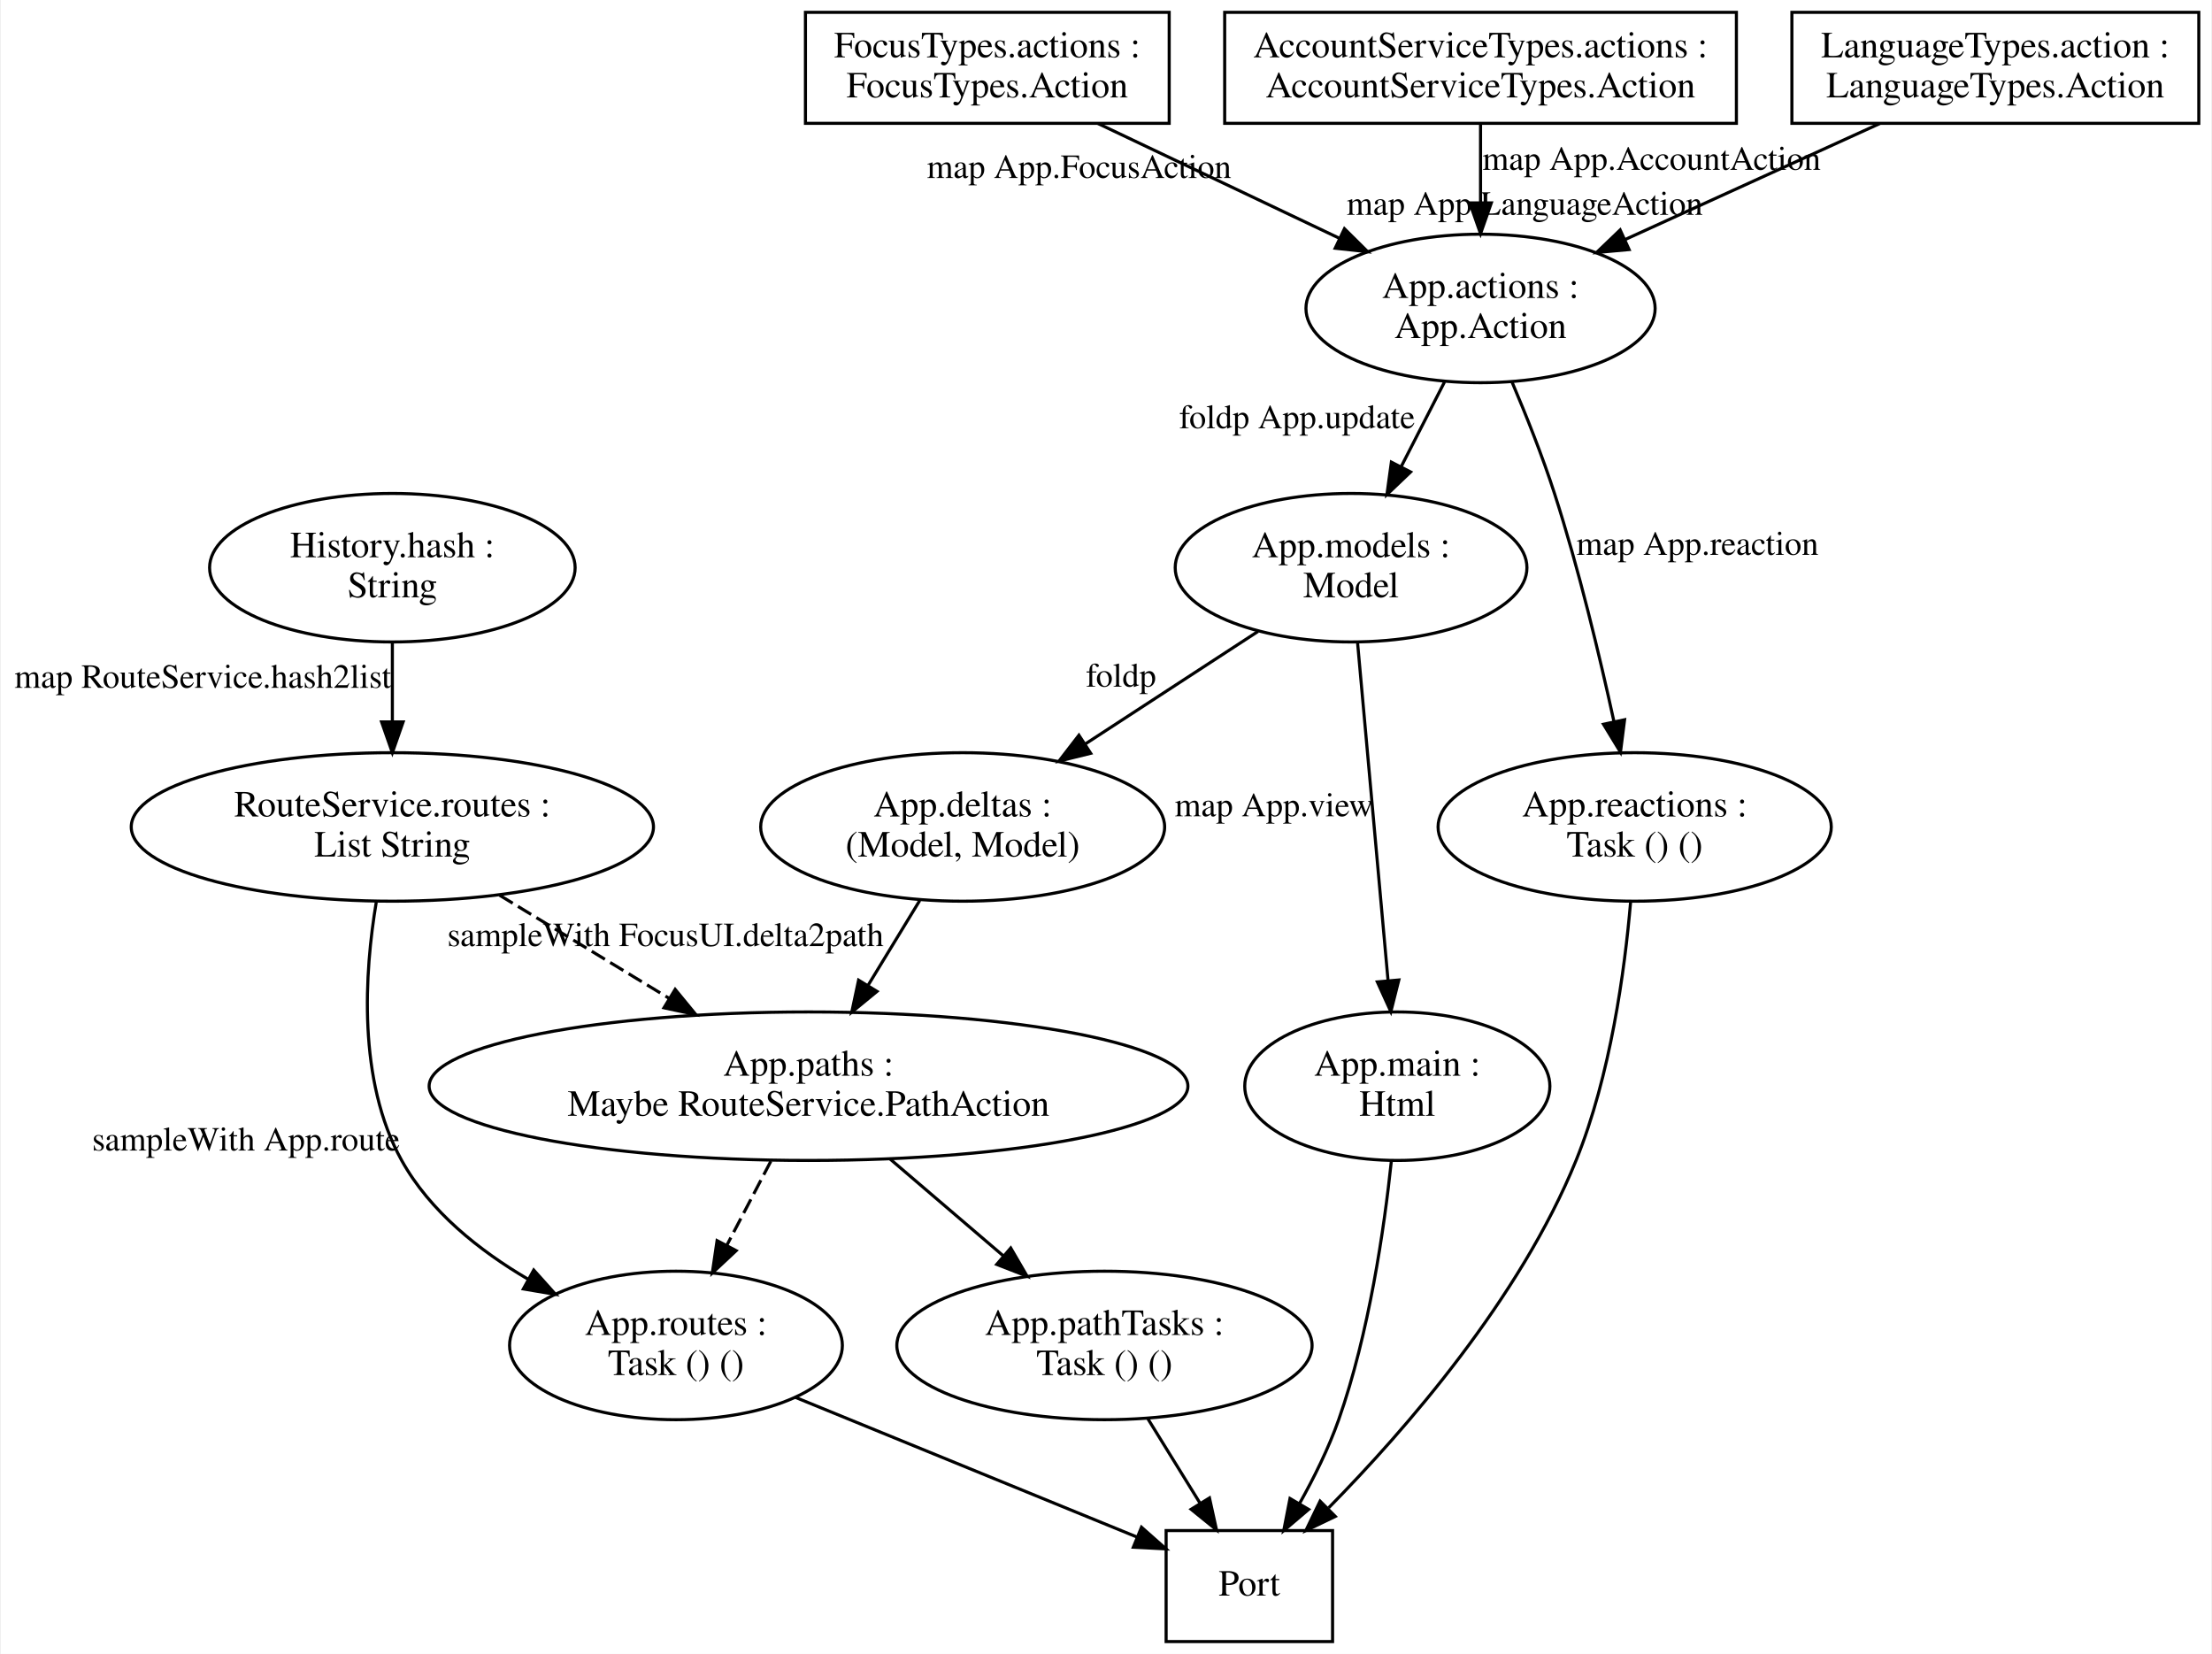
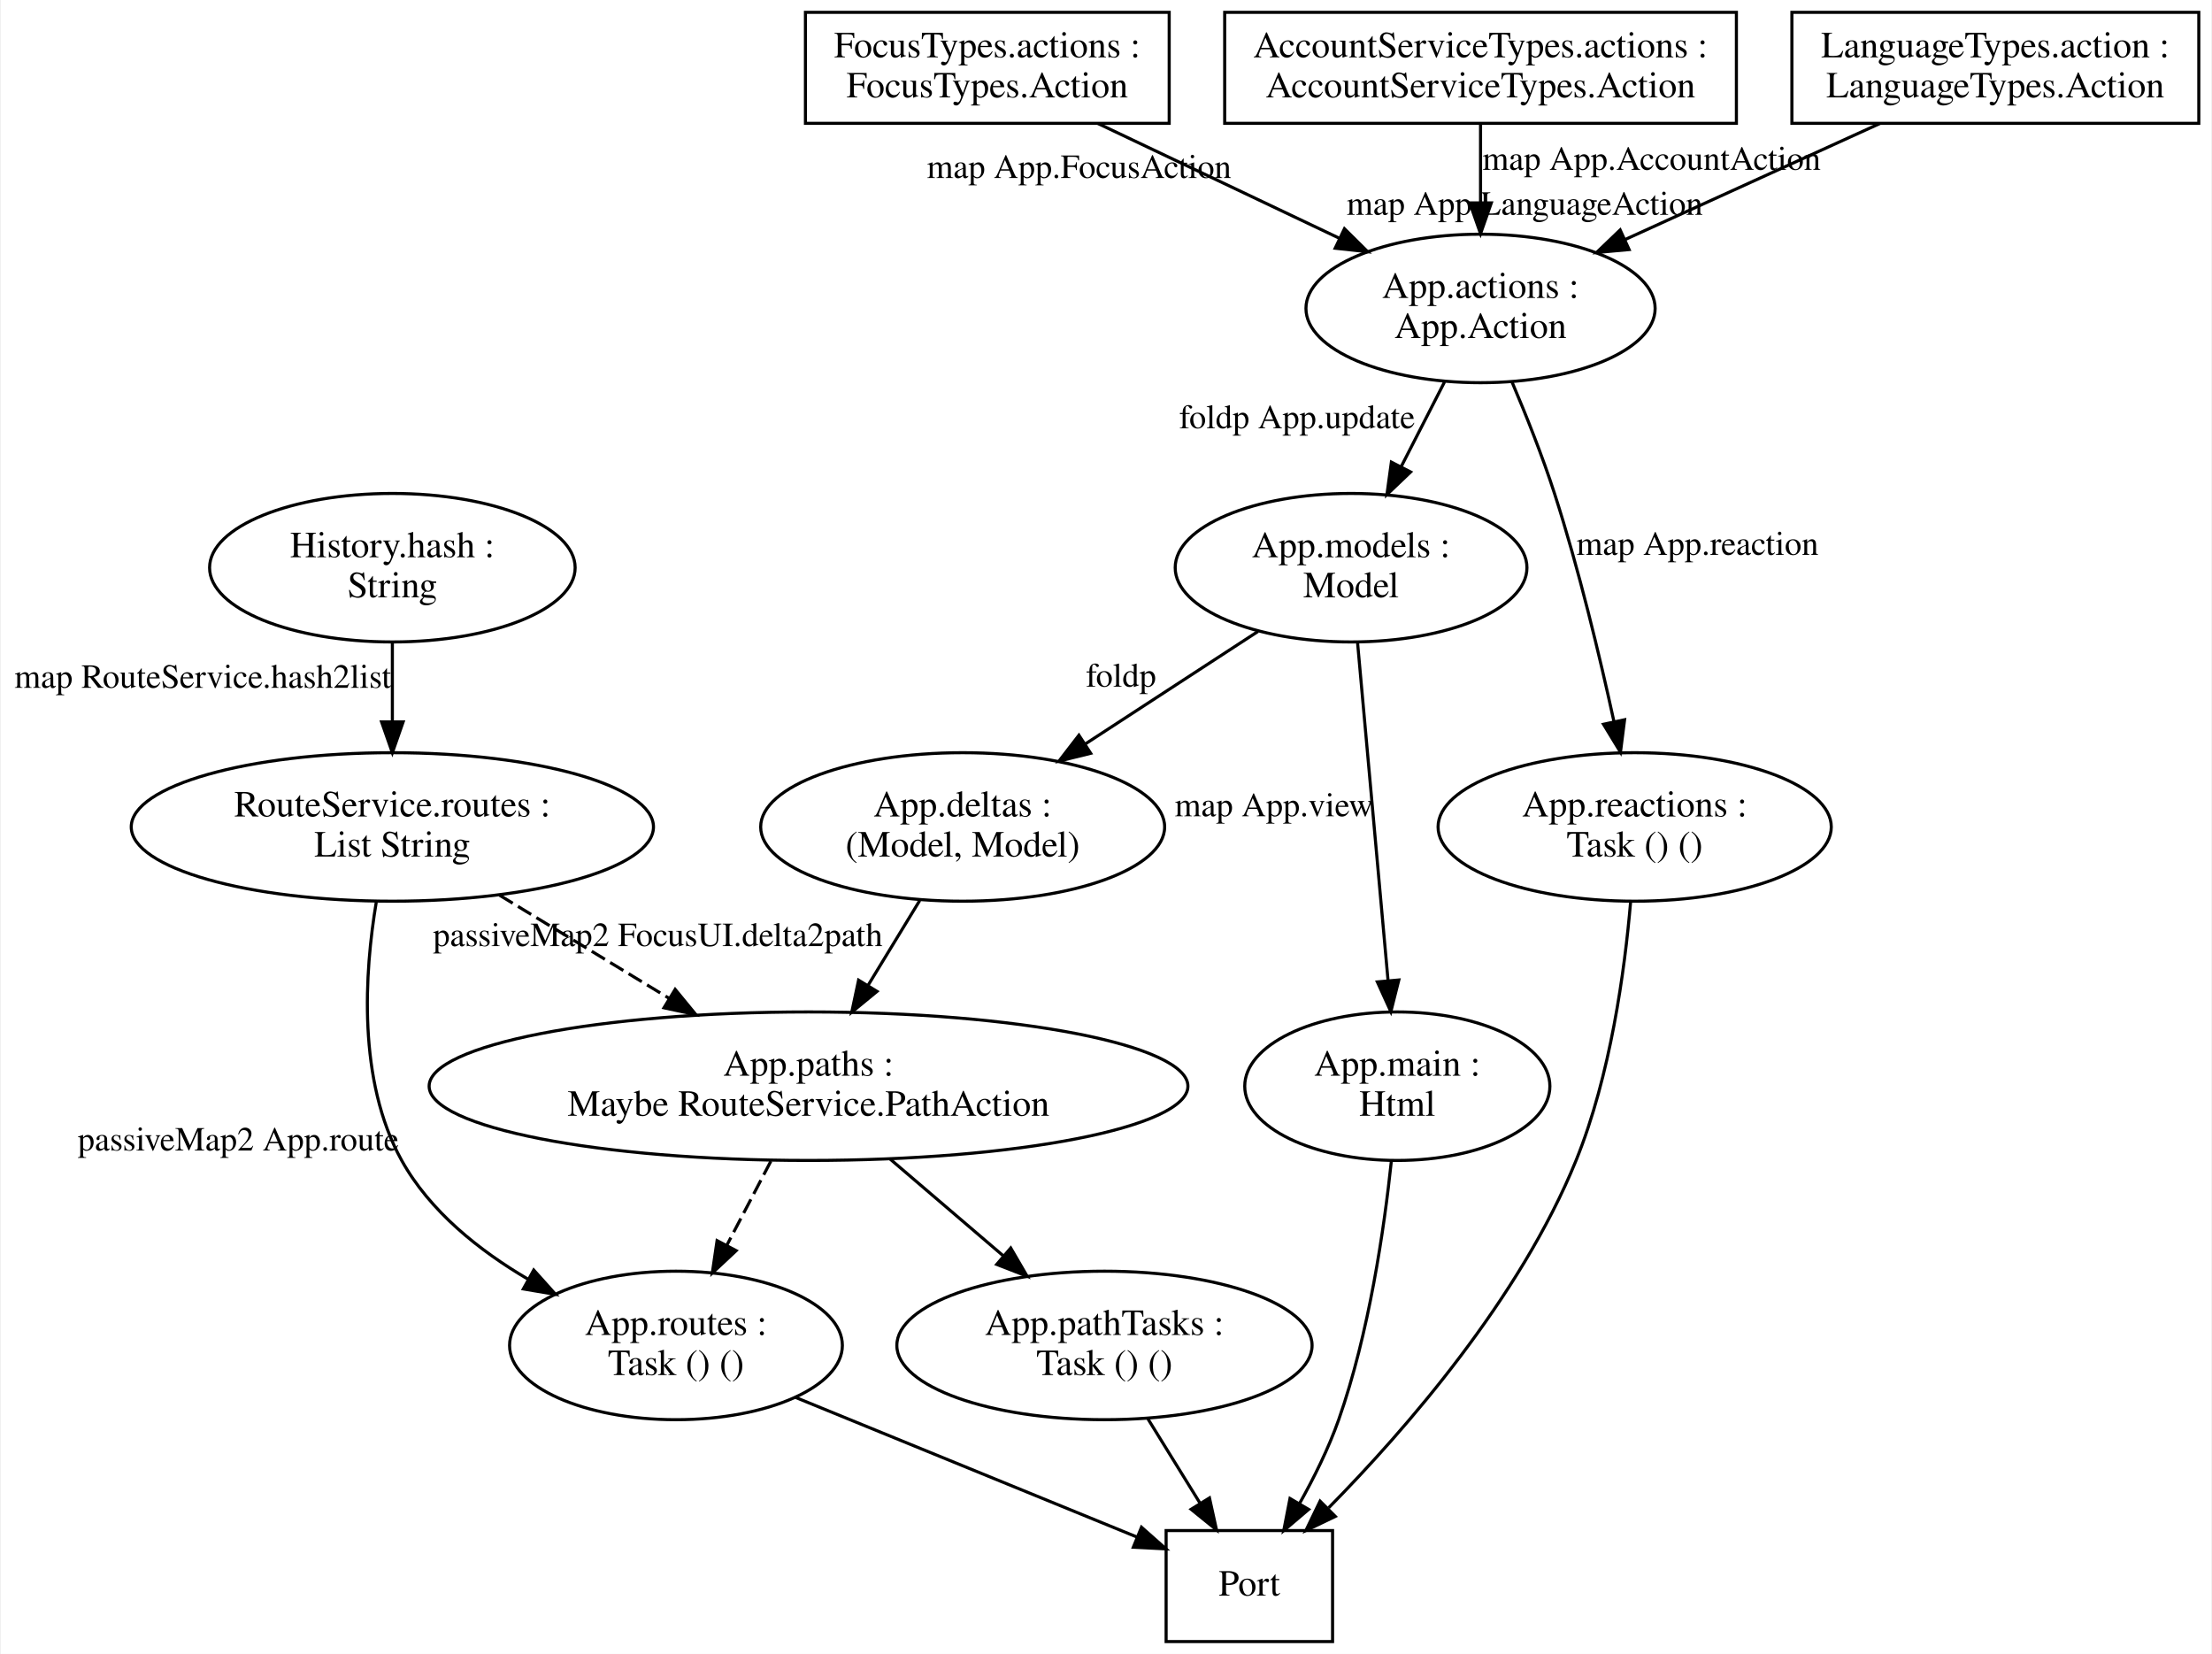
<svg xmlns="http://www.w3.org/2000/svg" width="717pt" height="536pt" viewBox="0.00 0.00 717.00 536.42">
  <g id="graph0" class="graph" transform="scale(1 1) rotate(0) translate(4 532.416)">
    <polygon fill="white" stroke="none" points="-4,4 -4,-532.416 713,-532.416 713,4 -4,4" />
    <g id="node1" class="node">
      <polygon fill="none" stroke="black" points="428,-36 374,-36 374,-0 428,-0 428,-36" />
      <text text-anchor="middle" x="401" y="-14.9" font-family="Times,serif" font-size="12.00">Port</text>
    </g>
    <g id="node2" class="node">
      <ellipse fill="none" stroke="black" cx="476" cy="-432.375" rx="56.637" ry="24.083" />
      <text text-anchor="middle" x="476" y="-435.775" font-family="Times,serif" font-size="12.00">App.actions :</text>
      <text text-anchor="middle" x="476" y="-422.775" font-family="Times,serif" font-size="12.00">App.Action</text>
    </g>
    <g id="node6" class="node">
      <ellipse fill="none" stroke="black" cx="434" cy="-348.291" rx="57.052" ry="24.083" />
      <text text-anchor="middle" x="434" y="-351.691" font-family="Times,serif" font-size="12.00">App.models :</text>
      <text text-anchor="middle" x="434" y="-338.691" font-family="Times,serif" font-size="12.00">Model</text>
    </g>
    <g id="edge4" class="edge">
      <path fill="none" stroke="black" d="M464.301,-408.51C459.977,-400.06 454.994,-390.322 450.335,-381.215" />
      <polygon fill="black" stroke="black" points="453.308,-379.342 445.637,-372.034 447.076,-382.53 453.308,-379.342" />
      <text text-anchor="middle" x="416.491" y="-393.516" font-family="Times,serif" font-size="11.00">foldp App.update</text>
    </g>
    <g id="node9" class="node">
      <ellipse fill="none" stroke="black" cx="526" cy="-264.208" rx="63.779" ry="24.083" />
      <text text-anchor="middle" x="526" y="-267.608" font-family="Times,serif" font-size="12.00">App.reactions :</text>
      <text text-anchor="middle" x="526" y="-254.608" font-family="Times,serif" font-size="12.00">Task () ()</text>
    </g>
    <g id="edge9" class="edge">
      <path fill="none" stroke="black" d="M486.147,-408.674C490.762,-397.816 496.059,-384.548 500,-372.333 507.878,-347.916 514.635,-319.694 519.285,-298.349" />
      <polygon fill="black" stroke="black" points="522.729,-298.98 521.394,-288.469 515.883,-297.518 522.729,-298.98" />
      <text text-anchor="middle" x="546.361" y="-352.457" font-family="Times,serif" font-size="11.00">map App.reaction</text>
    </g>
    <g id="node3" class="node">
      <polygon fill="none" stroke="black" points="375,-528.416 257,-528.416 257,-492.416 375,-492.416 375,-528.416" />
      <text text-anchor="middle" x="316" y="-513.816" font-family="Times,serif" font-size="12.00">FocusTypes.actions :</text>
      <text text-anchor="middle" x="316" y="-500.816" font-family="Times,serif" font-size="12.00">FocusTypes.Action</text>
    </g>
    <g id="edge1" class="edge">
      <path fill="none" stroke="black" d="M351.907,-492.351C375.028,-481.363 405.294,-466.978 430.147,-455.167" />
      <polygon fill="black" stroke="black" points="431.852,-458.232 439.381,-450.778 428.847,-451.909 431.852,-458.232" />
      <text text-anchor="middle" x="345.789" y="-474.696" font-family="Times,serif" font-size="11.00">map App.FocusAction</text>
    </g>
    <g id="node4" class="node">
      <polygon fill="none" stroke="black" points="559,-528.416 393,-528.416 393,-492.416 559,-492.416 559,-528.416" />
      <text text-anchor="middle" x="476" y="-513.816" font-family="Times,serif" font-size="12.00">AccountServiceTypes.actions :</text>
      <text text-anchor="middle" x="476" y="-500.816" font-family="Times,serif" font-size="12.00">AccountServiceTypes.Action</text>
    </g>
    <g id="edge2" class="edge">
      <path fill="none" stroke="black" d="M476,-492.161C476,-484.602 476,-475.464 476,-466.668" />
      <polygon fill="black" stroke="black" points="479.5,-466.616 476,-456.616 472.5,-466.616 479.5,-466.616" />
      <text text-anchor="middle" x="531.5" y="-477.328" font-family="Times,serif" font-size="11.00">map App.AccountAction</text>
    </g>
    <g id="node5" class="node">
      <polygon fill="none" stroke="black" points="709,-528.416 577,-528.416 577,-492.416 709,-492.416 709,-528.416" />
      <text text-anchor="middle" x="643" y="-513.816" font-family="Times,serif" font-size="12.00">LanguageTypes.action :</text>
      <text text-anchor="middle" x="643" y="-500.816" font-family="Times,serif" font-size="12.00">LanguageTypes.Action</text>
    </g>
    <g id="edge3" class="edge">
      <path fill="none" stroke="black" d="M605.522,-492.351C581.112,-481.236 549.072,-466.647 522.966,-454.76" />
      <polygon fill="black" stroke="black" points="524.193,-451.473 513.642,-450.514 521.292,-457.844 524.193,-451.473" />
      <text text-anchor="middle" x="490.338" y="-462.749" font-family="Times,serif" font-size="11.00">        map App.LanguageAction</text>
    </g>
    <g id="node7" class="node">
      <ellipse fill="none" stroke="black" cx="308" cy="-264.208" rx="65.523" ry="24.083" />
      <text text-anchor="middle" x="308" y="-267.608" font-family="Times,serif" font-size="12.00">App.deltas :</text>
      <text text-anchor="middle" x="308" y="-254.608" font-family="Times,serif" font-size="12.00">(Model, Model)</text>
    </g>
    <g id="edge5" class="edge">
      <path fill="none" stroke="black" d="M403.82,-327.63C387.052,-316.707 365.981,-302.98 347.871,-291.182" />
      <polygon fill="black" stroke="black" points="349.539,-288.092 339.25,-285.566 345.718,-293.957 349.539,-288.092" />
      <text text-anchor="middle" x="359.374" y="-309.693" font-family="Times,serif" font-size="11.00">foldp</text>
    </g>
    <g id="node8" class="node">
      <ellipse fill="none" stroke="black" cx="449" cy="-180.125" rx="49.495" ry="24.083" />
      <text text-anchor="middle" x="449" y="-183.525" font-family="Times,serif" font-size="12.00">App.main :</text>
      <text text-anchor="middle" x="449" y="-170.525" font-family="Times,serif" font-size="12.00">Html</text>
    </g>
    <g id="edge7" class="edge">
      <path fill="none" stroke="black" d="M436.086,-324.187C438.653,-295.744 443.033,-247.222 445.971,-214.674" />
      <polygon fill="black" stroke="black" points="449.495,-214.575 446.908,-204.301 442.523,-213.945 449.495,-214.575" />
      <text text-anchor="middle" x="408.976" y="-267.676" font-family="Times,serif" font-size="11.00">map App.view</text>
    </g>
    <g id="node12" class="node">
      <ellipse fill="none" stroke="black" cx="258" cy="-180.125" rx="123.073" ry="24.083" />
      <text text-anchor="middle" x="258" y="-183.525" font-family="Times,serif" font-size="12.00">App.paths :</text>
      <text text-anchor="middle" x="258" y="-170.525" font-family="Times,serif" font-size="12.00">Maybe RouteService.PathAction</text>
    </g>
    <g id="edge11" class="edge">
      <path fill="none" stroke="black" d="M294.072,-240.343C288.861,-231.788 282.845,-221.911 277.237,-212.706" />
      <polygon fill="black" stroke="black" points="280.218,-210.871 272.027,-204.152 274.24,-214.513 280.218,-210.871" />
-       <text text-anchor="middle" x="211.615" y="-225.556" font-family="Times,serif" font-size="11.00">sampleWith FocusUI.delta2path</text>
+       <text text-anchor="middle" x="209.115" y="-225.556" font-family="Times,serif" font-size="11.00">passiveMap2 FocusUI.delta2path</text>
    </g>
    <g id="edge6" class="edge">
      <path fill="none" stroke="black" d="M447.086,-156.005C444.754,-133.929 439.836,-99.976 430,-72 426.73,-62.699 421.951,-53.082 417.213,-44.636" />
      <polygon fill="black" stroke="black" points="420.231,-42.864 412.16,-36.001 414.189,-46.4 420.231,-42.864" />
    </g>
    <g id="edge8" class="edge">
      <path fill="none" stroke="black" d="M524.678,-239.865C522.774,-217.626 518.155,-183.56 507,-156.083 488.848,-111.37 451.827,-68.87 426.71,-43.364" />
      <polygon fill="black" stroke="black" points="428.885,-40.591 419.331,-36.011 423.943,-45.549 428.885,-40.591" />
    </g>
    <g id="node10" class="node">
      <ellipse fill="none" stroke="black" cx="123" cy="-348.291" rx="59.294" ry="24.083" />
      <text text-anchor="middle" x="123" y="-351.691" font-family="Times,serif" font-size="12.00">History.hash :</text>
      <text text-anchor="middle" x="123" y="-338.691" font-family="Times,serif" font-size="12.00">String</text>
    </g>
    <g id="node11" class="node">
      <ellipse fill="none" stroke="black" cx="123" cy="-264.208" rx="84.706" ry="24.083" />
      <text text-anchor="middle" x="123" y="-267.608" font-family="Times,serif" font-size="12.00">RouteService.routes :</text>
      <text text-anchor="middle" x="123" y="-254.608" font-family="Times,serif" font-size="12.00">List String</text>
    </g>
    <g id="edge10" class="edge">
      <path fill="none" stroke="black" d="M123,-323.989C123,-316.037 123,-306.984 123,-298.406" />
      <polygon fill="black" stroke="black" points="126.5,-298.284 123,-288.285 119.5,-298.285 126.5,-298.284" />
      <text text-anchor="middle" x="61.5" y="-309.33" font-family="Times,serif" font-size="11.00">map RouteService.hash2list</text>
    </g>
    <g id="edge12" class="edge">
      <path fill="none" stroke="black" stroke-dasharray="5,2" d="M157.766,-242.07C174.55,-231.864 194.898,-219.493 212.863,-208.57" />
      <polygon fill="black" stroke="black" points="214.738,-211.525 221.464,-203.339 211.101,-205.544 214.738,-211.525" />
    </g>
    <g id="node14" class="node">
      <ellipse fill="none" stroke="black" cx="215" cy="-96.042" rx="53.981" ry="24.083" />
      <text text-anchor="middle" x="215" y="-99.442" font-family="Times,serif" font-size="12.00">App.routes :</text>
      <text text-anchor="middle" x="215" y="-86.442" font-family="Times,serif" font-size="12.00">Task () ()</text>
    </g>
    <g id="edge16" class="edge">
      <path fill="none" stroke="black" d="M117.784,-239.865C113.967,-217.011 111.648,-181.951 126,-156.083 135.184,-139.53 151.198,-126.789 167.133,-117.453" />
      <polygon fill="black" stroke="black" points="168.858,-120.499 175.934,-112.614 165.485,-114.365 168.858,-120.499" />
-       <text text-anchor="middle" x="75.513" y="-159.259" font-family="Times,serif" font-size="11.00">sampleWith App.route</text>
+       <text text-anchor="middle" x="73.013" y="-159.259" font-family="Times,serif" font-size="11.00">passiveMap2 App.route</text>
    </g>
    <g id="node13" class="node">
      <ellipse fill="none" stroke="black" cx="354" cy="-96.042" rx="67.351" ry="24.083" />
      <text text-anchor="middle" x="354" y="-99.442" font-family="Times,serif" font-size="12.00">App.pathTasks :</text>
      <text text-anchor="middle" x="354" y="-86.442" font-family="Times,serif" font-size="12.00">Task () ()</text>
    </g>
    <g id="edge13" class="edge">
      <path fill="none" stroke="black" d="M284.487,-156.478C295.868,-146.746 309.284,-135.275 321.28,-125.019" />
      <polygon fill="black" stroke="black" points="323.595,-127.644 328.921,-118.485 319.046,-122.323 323.595,-127.644" />
    </g>
    <g id="edge17" class="edge">
      <path fill="none" stroke="black" stroke-dasharray="5,2" d="M245.793,-155.823C241.37,-147.38 236.298,-137.697 231.563,-128.659" />
      <polygon fill="black" stroke="black" points="234.533,-126.787 226.793,-119.553 228.333,-130.035 234.533,-126.787" />
    </g>
    <g id="edge14" class="edge">
      <path fill="none" stroke="black" d="M368.102,-72.227C373.4,-63.655 379.461,-53.849 384.925,-45.008" />
      <polygon fill="black" stroke="black" points="388.066,-46.584 390.346,-36.237 382.111,-42.903 388.066,-46.584" />
    </g>
    <g id="edge15" class="edge">
      <path fill="none" stroke="black" d="M253.539,-79.286C286.133,-65.96 332.507,-47.002 364.506,-33.919" />
      <polygon fill="black" stroke="black" points="366.013,-37.085 373.945,-30.061 363.364,-30.605 366.013,-37.085" />
    </g>
  </g>
</svg>
